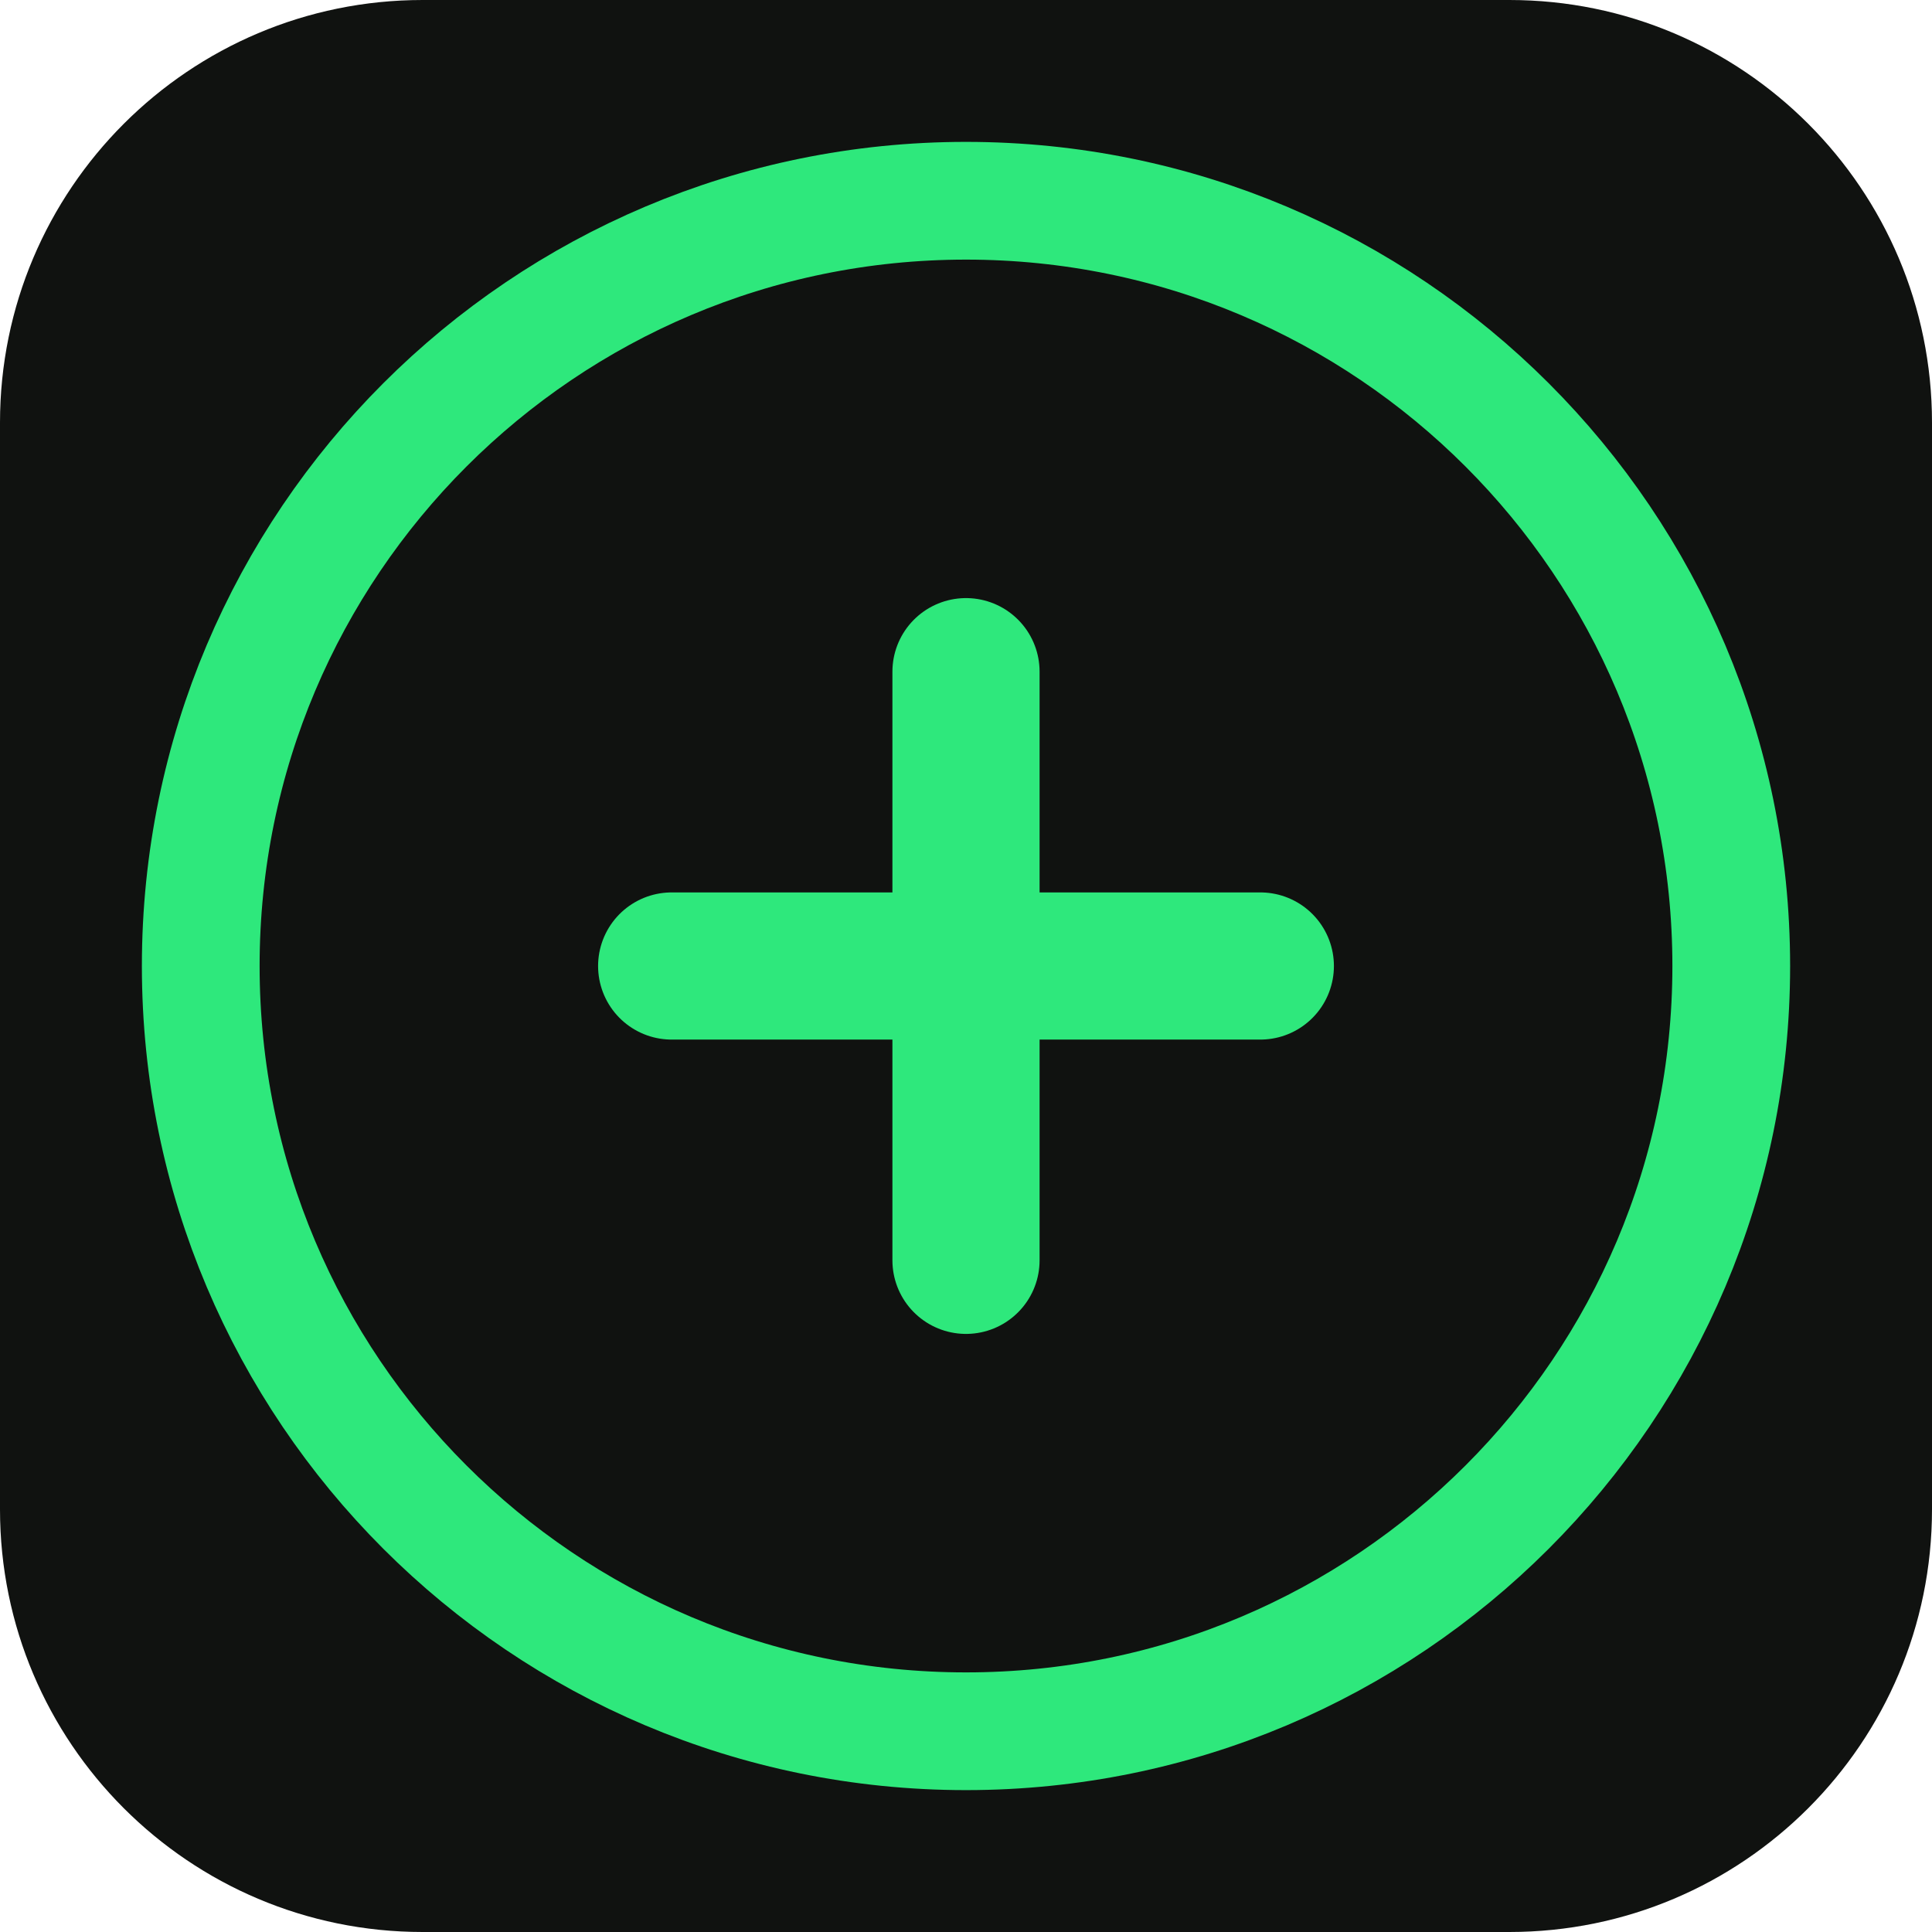
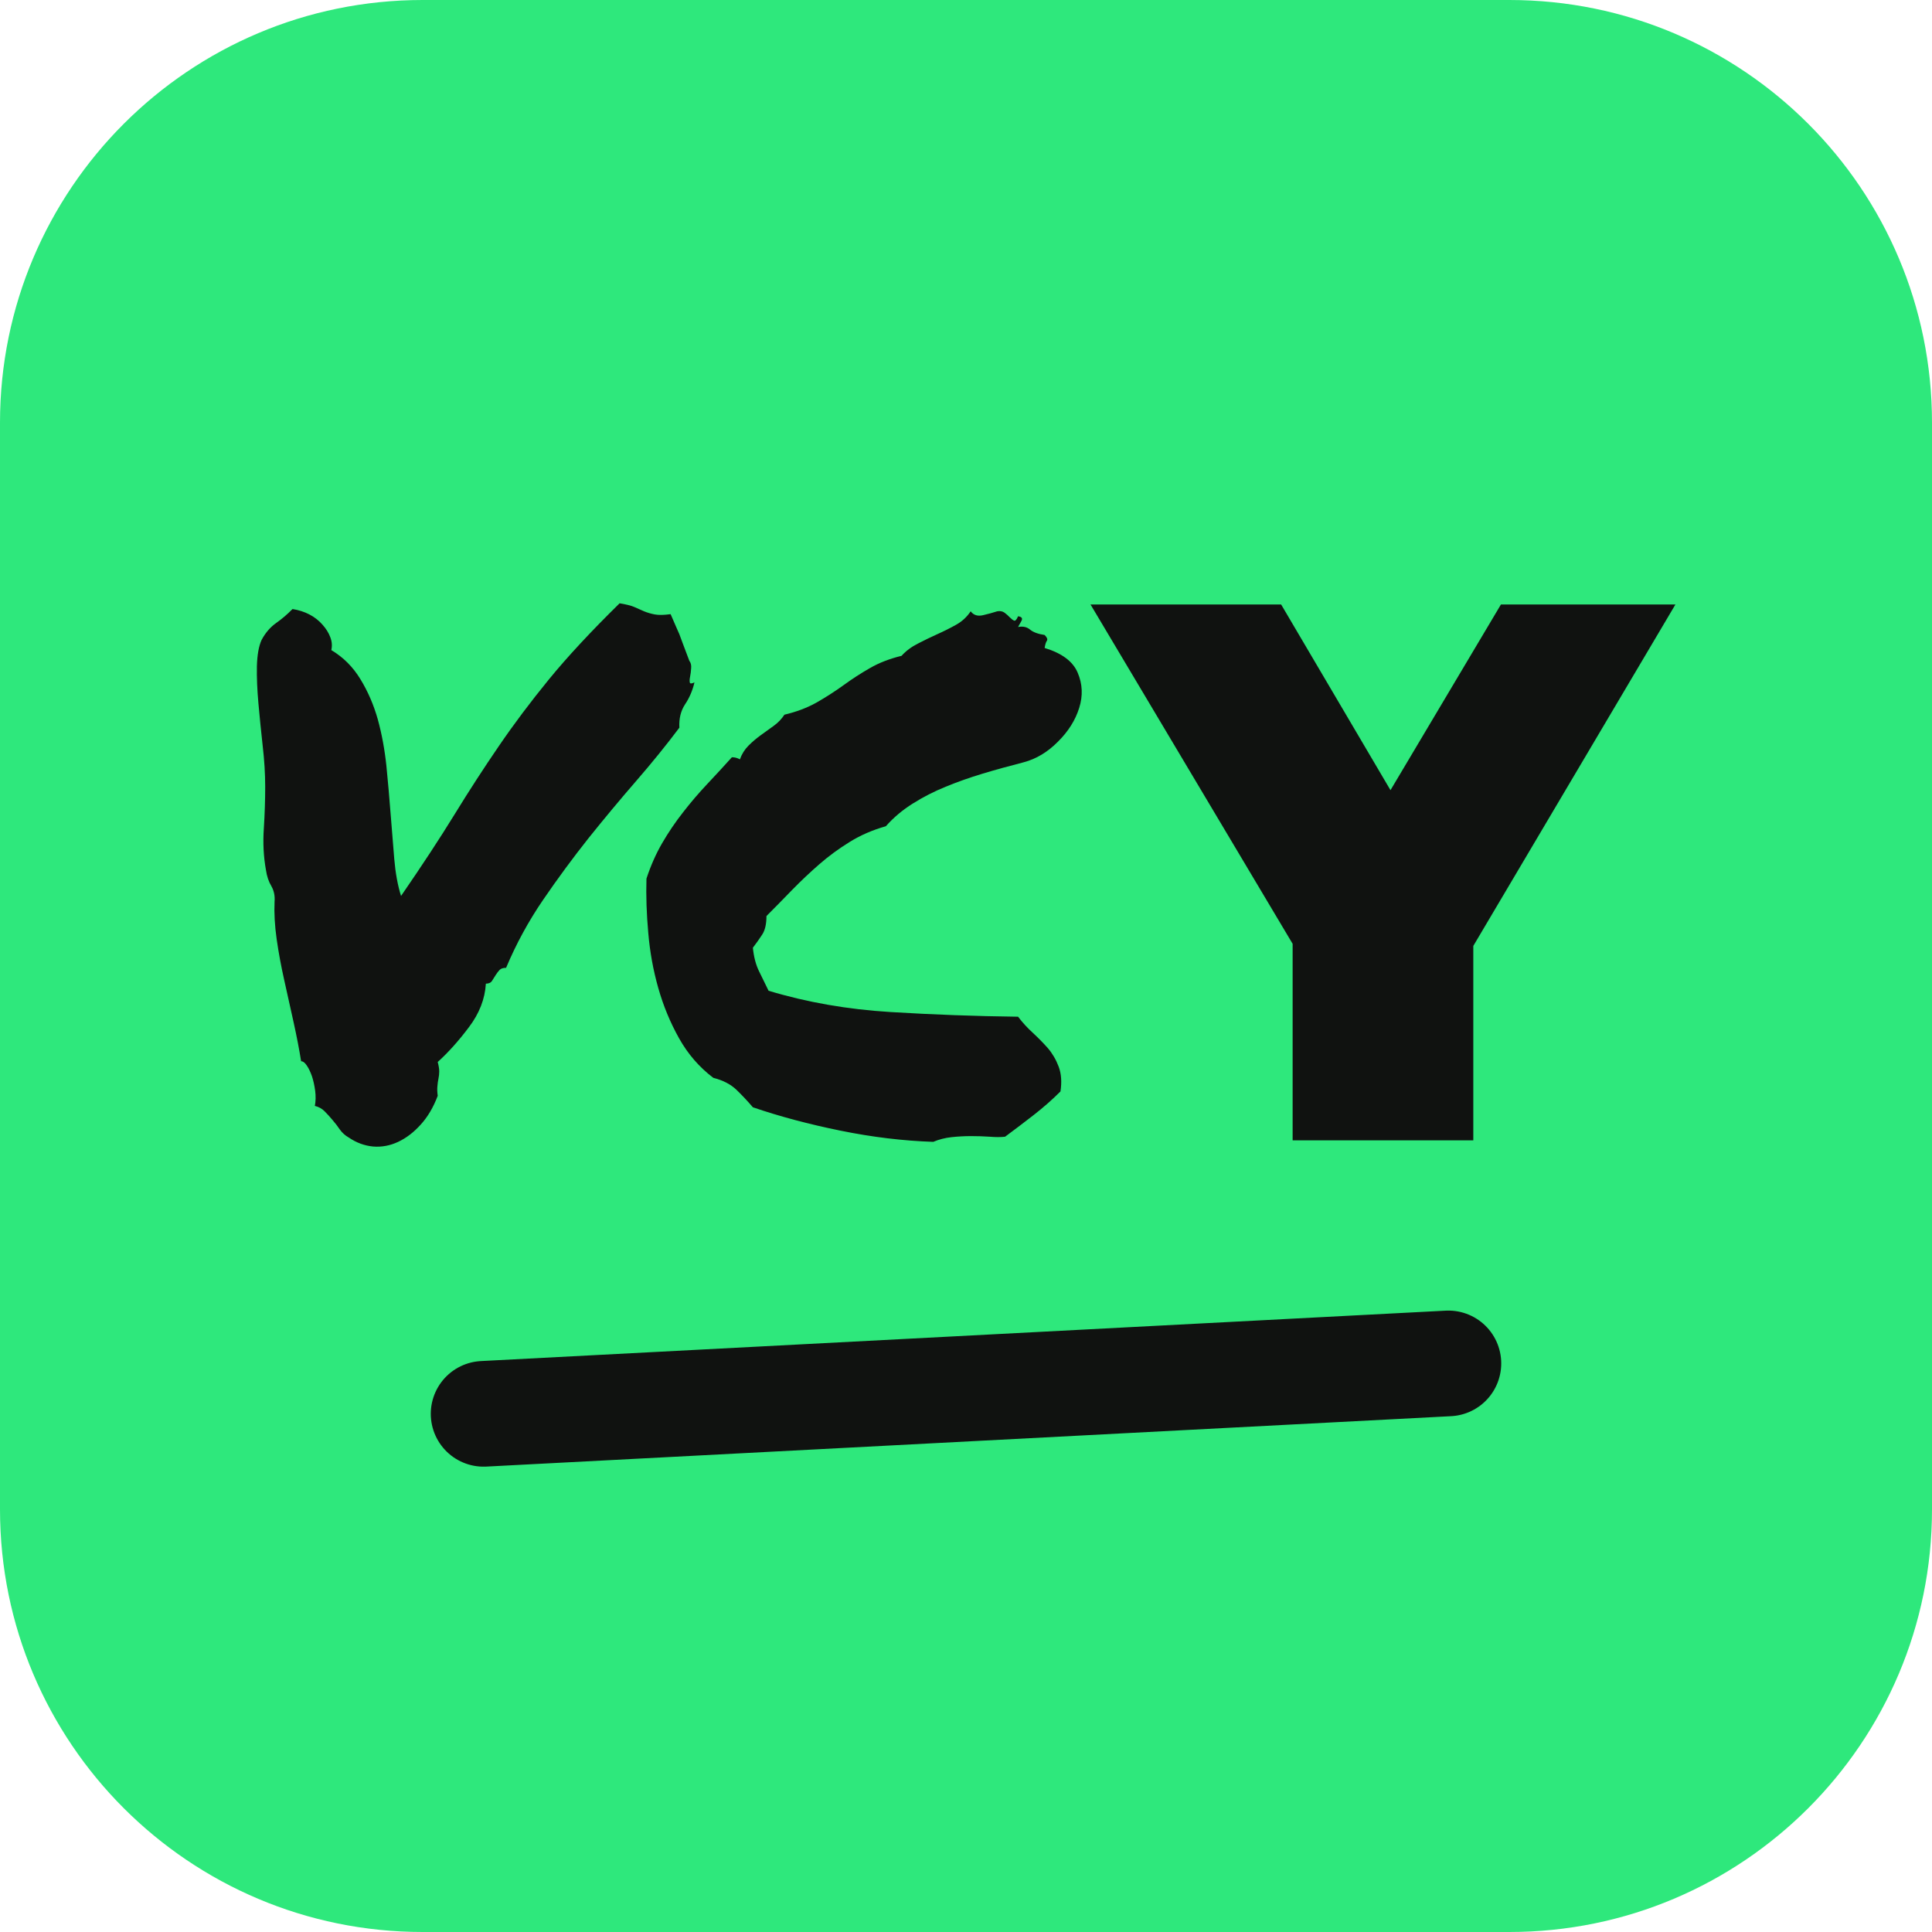
<svg xmlns="http://www.w3.org/2000/svg" viewBox="0 0 128 128" width="128" height="128" role="img" aria-label="VACONYAPA">
-   <rect x="0" y="0" width="128" height="128" rx="28" fill="#101210" />
-   <circle cx="64" cy="64" r="50.7" fill="none" stroke="#2EE87C" stroke-width="7.8" />
-   <line x1="44.5" y1="64" x2="83.5" y2="64" stroke="#2EE87C" stroke-width="9.75" stroke-linecap="round" />
-   <line x1="64" y1="44.5" x2="64" y2="83.5" stroke="#2EE87C" stroke-width="9.75" stroke-linecap="round" />
+   <rect x="0" y="0" width="128" height="128" rx="28" fill="#2EE87C" />
+   <path fill="#101210" d="M17.62 57.64Q17.38 56.31 17.48 54.88Q17.57 53.45 17.57 52.12Q17.57 50.83 17.4 49.38Q17.24 47.93 17.12 46.59Q17 45.26 17.02 44.14Q17.05 43.02 17.33 42.4Q17.71 41.69 18.29 41.28Q18.86 40.88 19.38 40.35Q20 40.45 20.5 40.71Q21 40.97 21.36 41.38Q21.72 41.78 21.88 42.21Q22.05 42.64 21.95 43.07Q23.14 43.78 23.88 45Q24.62 46.21 25.03 47.66Q25.43 49.12 25.6 50.74Q25.76 52.36 25.88 53.93Q26 55.5 26.12 56.9Q26.24 58.31 26.57 59.36Q28.67 56.31 30.12 53.95Q31.57 51.59 33.05 49.43Q34.53 47.26 36.36 45.02Q38.19 42.78 41.05 39.97Q41.67 40.07 42.01 40.21Q42.34 40.35 42.67 40.5Q43.01 40.64 43.39 40.71Q43.77 40.78 44.43 40.69Q44.67 41.26 44.79 41.52Q44.91 41.78 45.01 42.02Q45.1 42.26 45.24 42.64Q45.39 43.02 45.67 43.78Q45.82 43.97 45.79 44.28Q45.77 44.59 45.72 44.83Q45.67 45.07 45.7 45.21Q45.72 45.35 46.01 45.21Q45.82 46.02 45.39 46.66Q44.96 47.31 45.01 48.21Q43.72 49.93 42.15 51.74Q40.58 53.55 39 55.52Q37.43 57.5 35.98 59.62Q34.53 61.74 33.53 64.12Q33.24 64.12 33.1 64.26Q32.96 64.41 32.84 64.6Q32.72 64.79 32.6 64.98Q32.48 65.17 32.19 65.17Q32.1 66.69 31.07 68.05Q30.05 69.41 29 70.36Q29.1 70.74 29.1 70.98Q29.1 71.22 29.05 71.46Q29 71.69 28.98 71.96Q28.95 72.22 29 72.6Q28.57 73.74 27.88 74.5Q27.19 75.27 26.38 75.65Q25.57 76.03 24.72 75.96Q23.86 75.88 23.1 75.36Q22.76 75.17 22.52 74.84Q22.29 74.5 22.02 74.19Q21.76 73.88 21.5 73.62Q21.24 73.36 20.86 73.27Q20.95 72.79 20.88 72.26Q20.81 71.74 20.67 71.31Q20.52 70.88 20.33 70.6Q20.14 70.31 19.95 70.31Q19.76 69.12 19.45 67.72Q19.14 66.31 18.83 64.93Q18.52 63.55 18.33 62.22Q18.14 60.88 18.19 59.74Q18.24 59.17 17.98 58.71Q17.71 58.26 17.62 57.64ZM47.26 71.41Q45.87 70.36 44.99 68.79Q44.11 67.22 43.61 65.45Q43.11 63.69 42.95 61.81Q42.78 59.93 42.83 58.21Q43.25 56.93 43.87 55.86Q44.49 54.79 45.26 53.81Q46.02 52.83 46.85 51.95Q47.68 51.07 48.49 50.17Q48.78 50.17 49.02 50.31Q49.21 49.78 49.59 49.4Q49.97 49.02 50.4 48.71Q50.83 48.4 51.26 48.09Q51.69 47.78 51.97 47.35Q53.16 47.07 54.09 46.55Q55.02 46.02 55.88 45.4Q56.73 44.78 57.64 44.26Q58.54 43.74 59.73 43.45Q60.16 42.97 60.81 42.64Q61.45 42.31 62.09 42.02Q62.74 41.73 63.33 41.4Q63.93 41.07 64.31 40.5Q64.59 40.88 65.12 40.76Q65.64 40.64 66.07 40.5Q66.35 40.45 66.55 40.59Q66.74 40.73 66.9 40.9Q67.07 41.07 67.19 41.12Q67.31 41.16 67.45 40.83Q67.83 40.88 67.66 41.16Q67.5 41.45 67.45 41.54Q67.93 41.45 68.24 41.71Q68.55 41.97 69.21 42.07Q69.45 42.31 69.36 42.45Q69.26 42.59 69.21 42.93Q70.93 43.45 71.4 44.57Q71.88 45.69 71.5 46.9Q71.12 48.12 70.09 49.14Q69.07 50.17 67.83 50.5Q66.35 50.88 65.09 51.26Q63.83 51.64 62.66 52.12Q61.5 52.59 60.47 53.24Q59.45 53.88 58.69 54.74Q57.35 55.12 56.28 55.79Q55.21 56.45 54.28 57.26Q53.35 58.07 52.49 58.95Q51.64 59.83 50.78 60.69Q50.78 61.5 50.49 61.93Q50.21 62.36 49.88 62.79Q49.97 63.69 50.28 64.33Q50.59 64.98 50.92 65.64Q54.73 66.79 59 67.05Q63.26 67.31 67.45 67.36Q67.88 67.93 68.43 68.43Q68.97 68.93 69.43 69.45Q69.88 69.98 70.14 70.67Q70.4 71.36 70.26 72.31Q69.45 73.12 68.5 73.86Q67.55 74.6 66.59 75.31Q66.16 75.36 65.57 75.31Q64.97 75.27 64.33 75.27Q63.69 75.27 63.04 75.34Q62.4 75.41 61.83 75.65Q58.83 75.55 55.69 74.91Q52.54 74.27 49.88 73.36Q49.35 72.74 48.78 72.19Q48.21 71.65 47.26 71.41Z" />
+   <path fill="#101210" d="M85.64 75.55L85.64 59.98L88.38 67.13L72.25 40.05L84.88 40.05L95.78 58.56L88.43 58.56L99.44 40.05L111 40.05L94.97 67.13L97.61 59.98L97.61 75.55Z" />
+   <line x1="32.04" y1="93.67" x2="95.96" y2="90.33" stroke="#101210" stroke-width="7" stroke-linecap="round" />
</svg>
